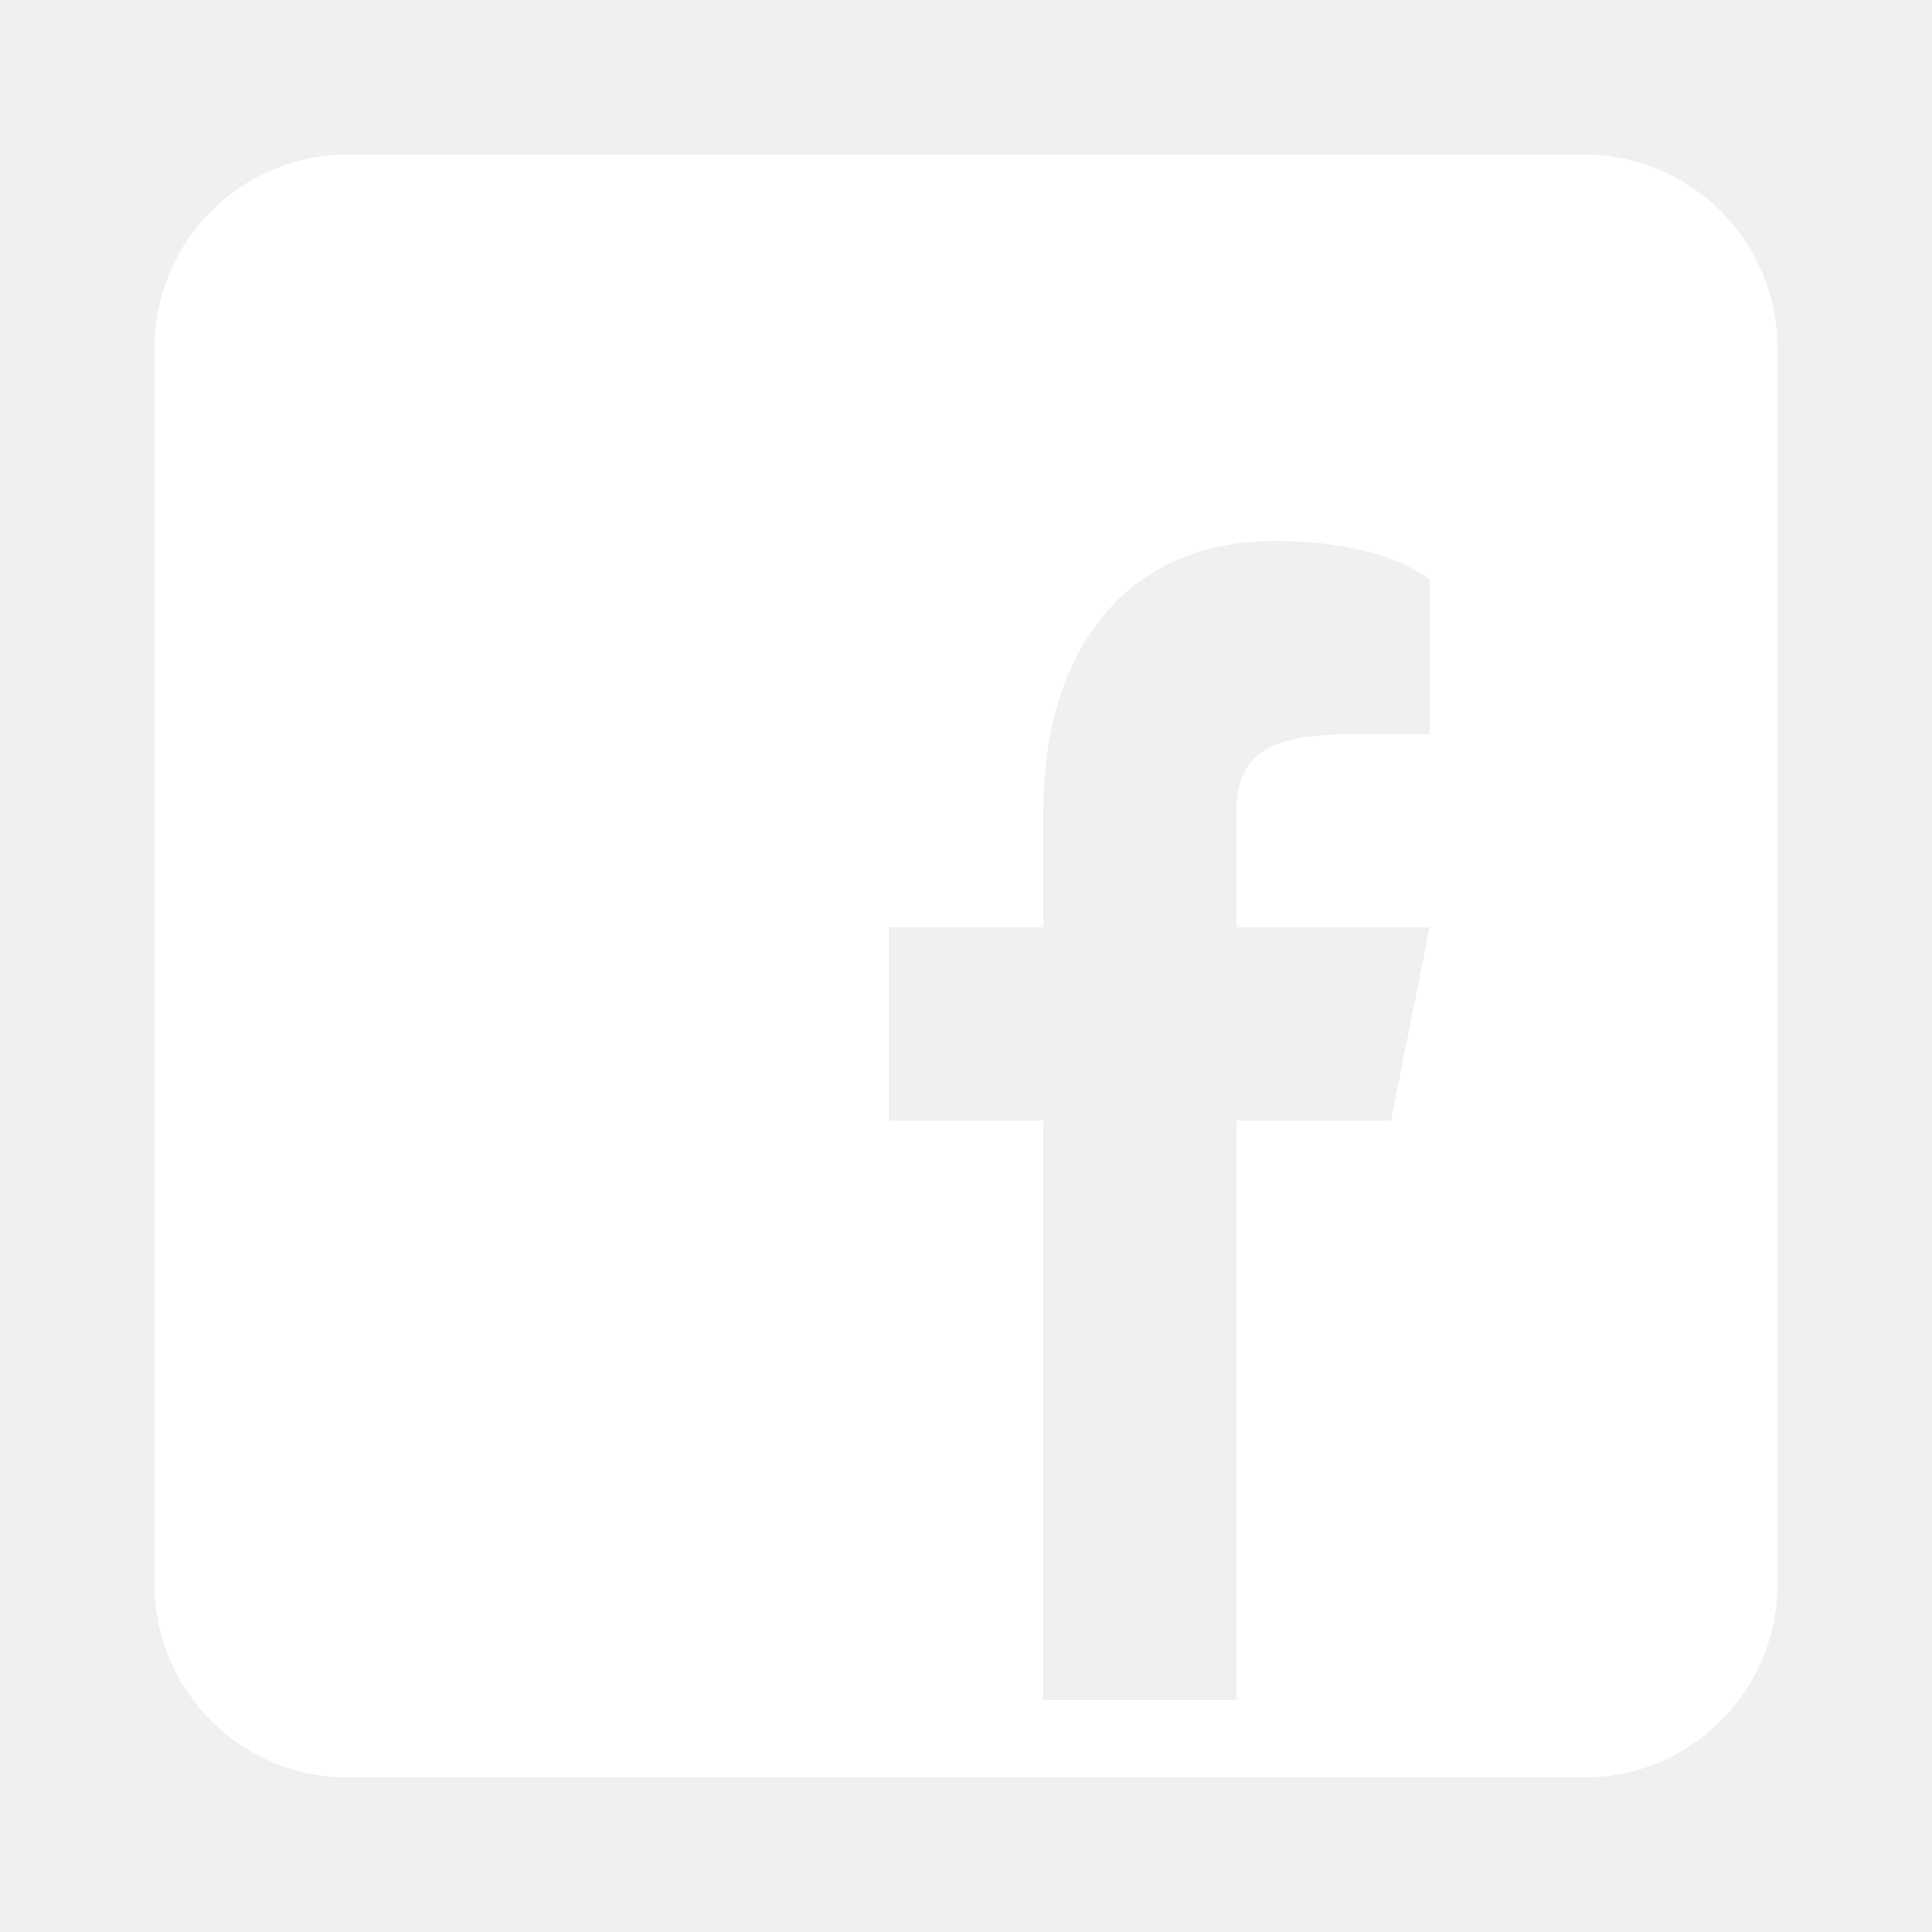
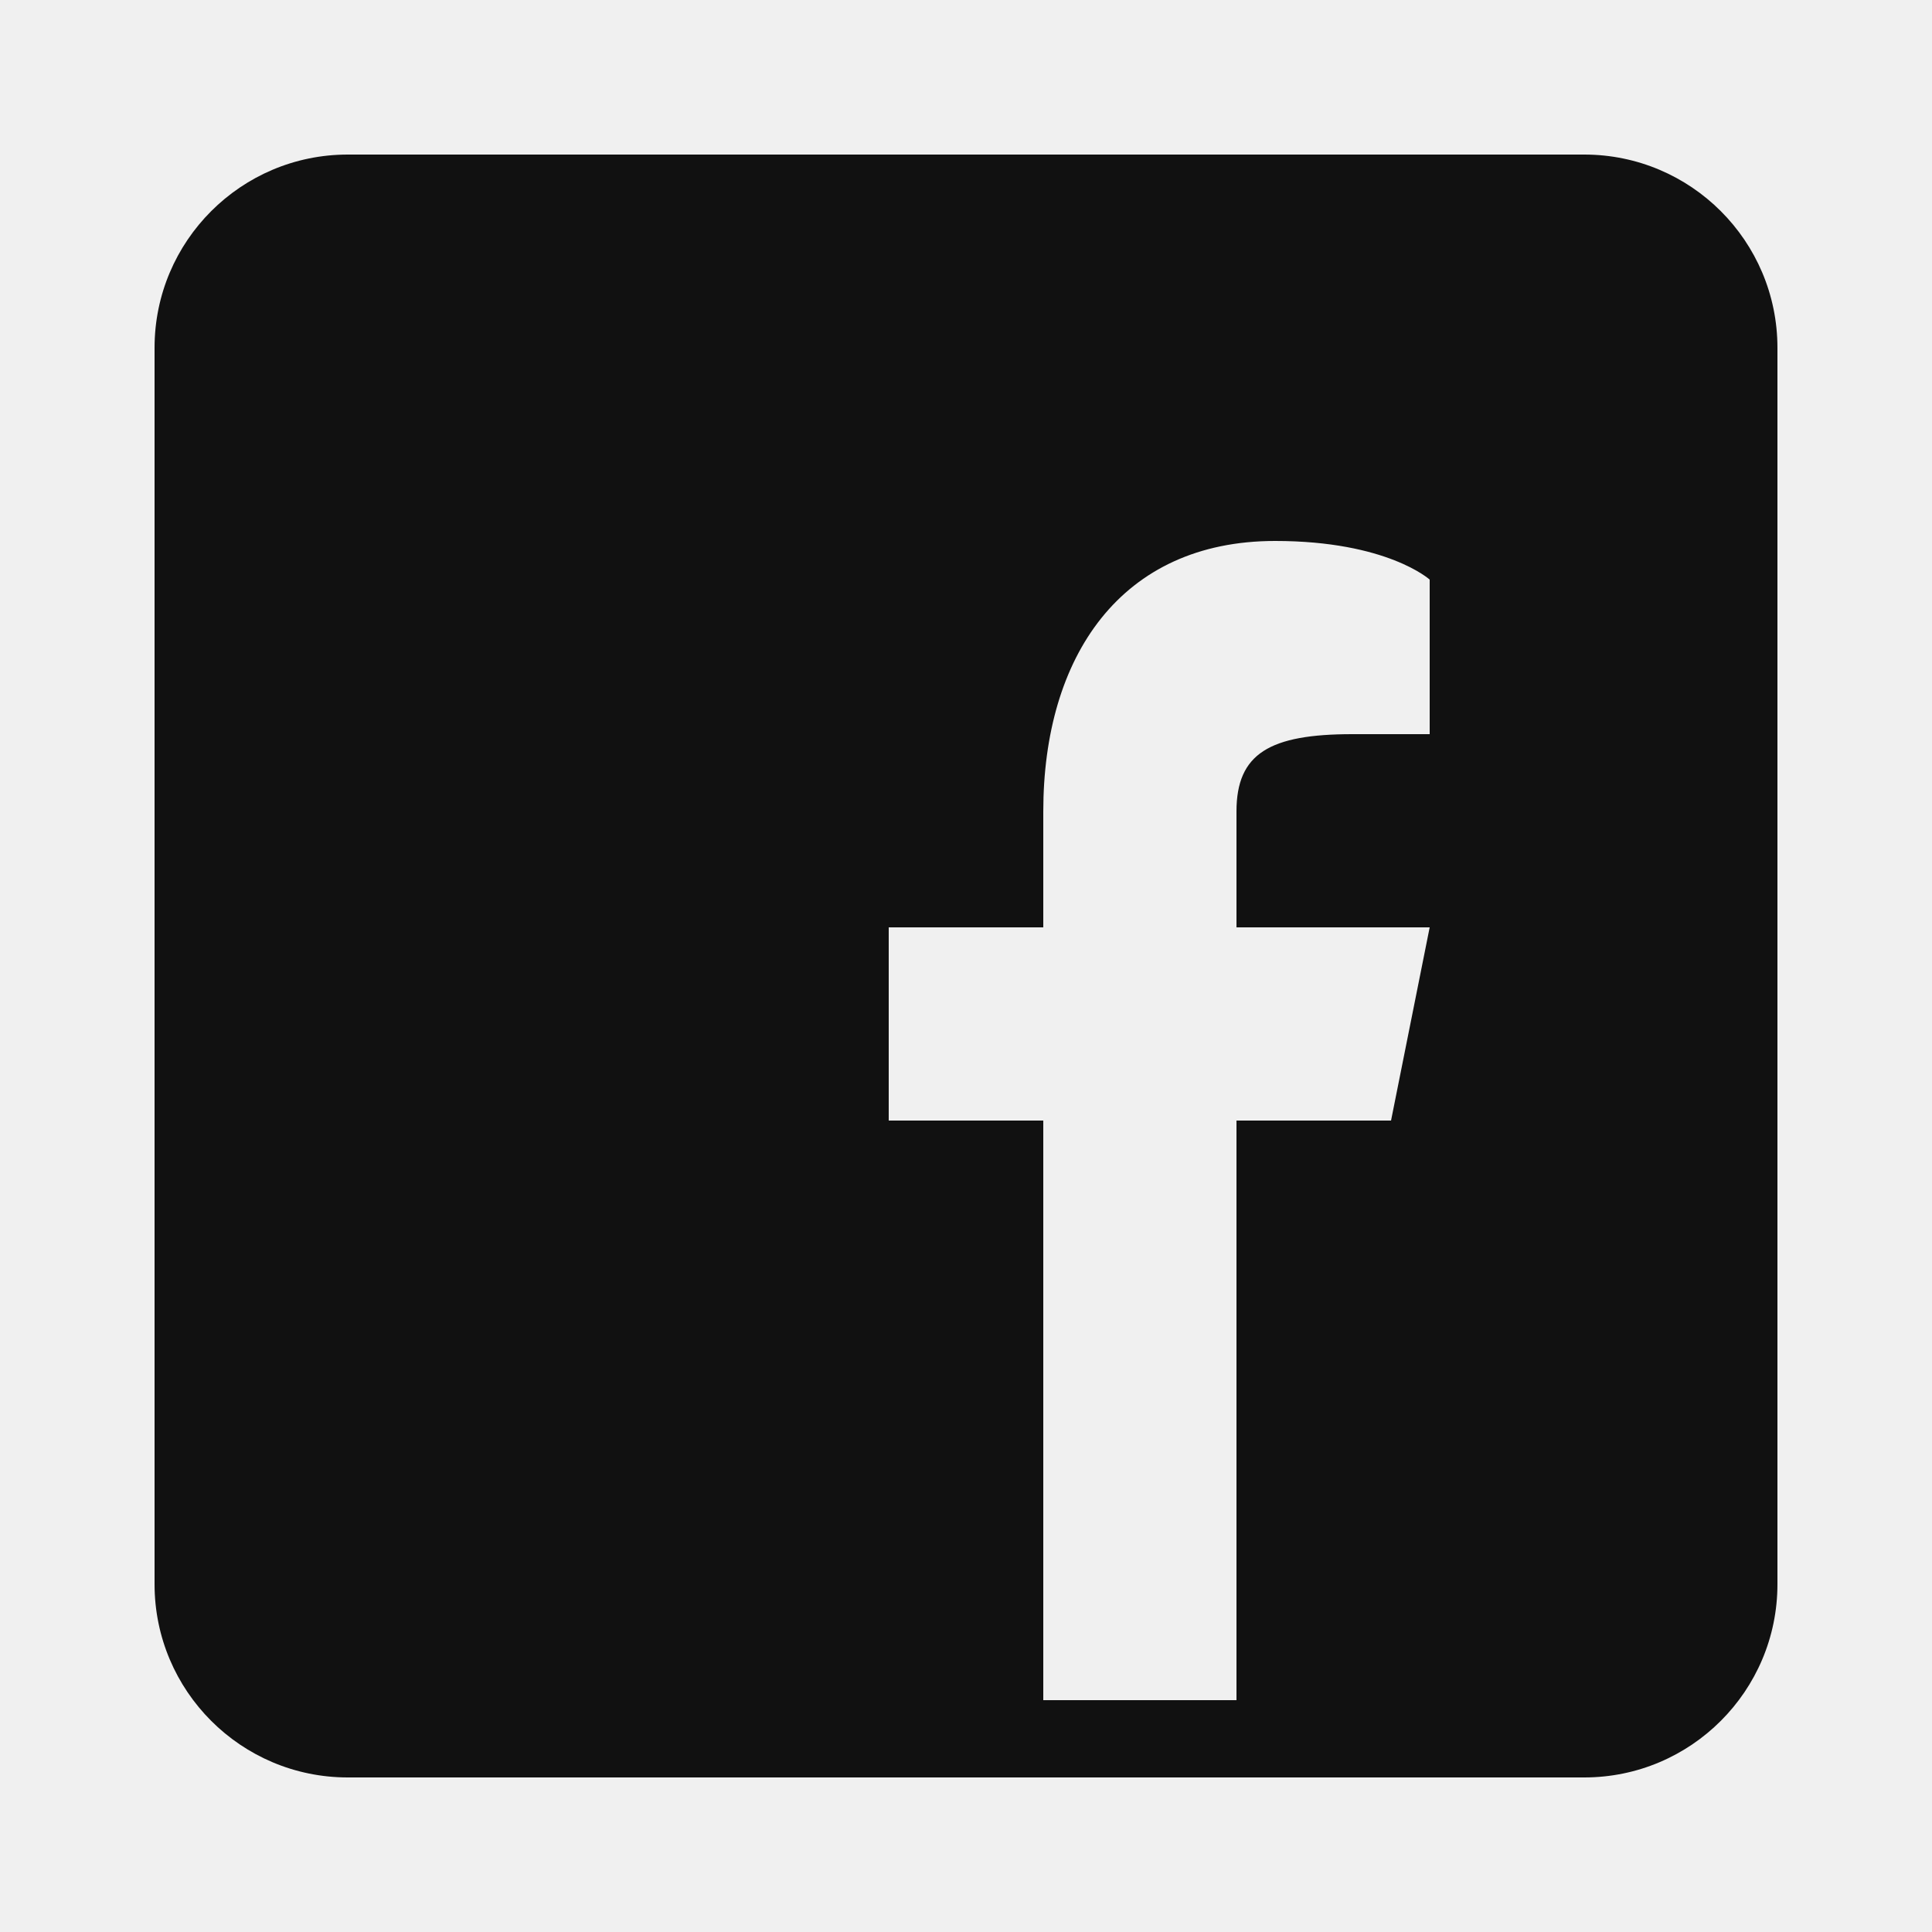
- <svg xmlns="http://www.w3.org/2000/svg" fill="#FFFFFF" viewBox="0 0 50 50" width="100px" height="100px">
+ <svg xmlns="http://www.w3.org/2000/svg" fill="#111111" viewBox="0 0 50 50" width="100px" height="100px">
  <path d="M41,4H9C6.24,4,4,6.24,4,9v32c0,2.76,2.24,5,5,5h32c2.76,0,5-2.24,5-5V9C46,6.24,43.76,4,41,4z M37,19h-2c-2.14,0-3,0.5-3,2 v3h5l-1,5h-4v15h-5V29h-4v-5h4v-3c0-4,2-7,6-7c2.9,0,4,1,4,1V19z" />
</svg>
